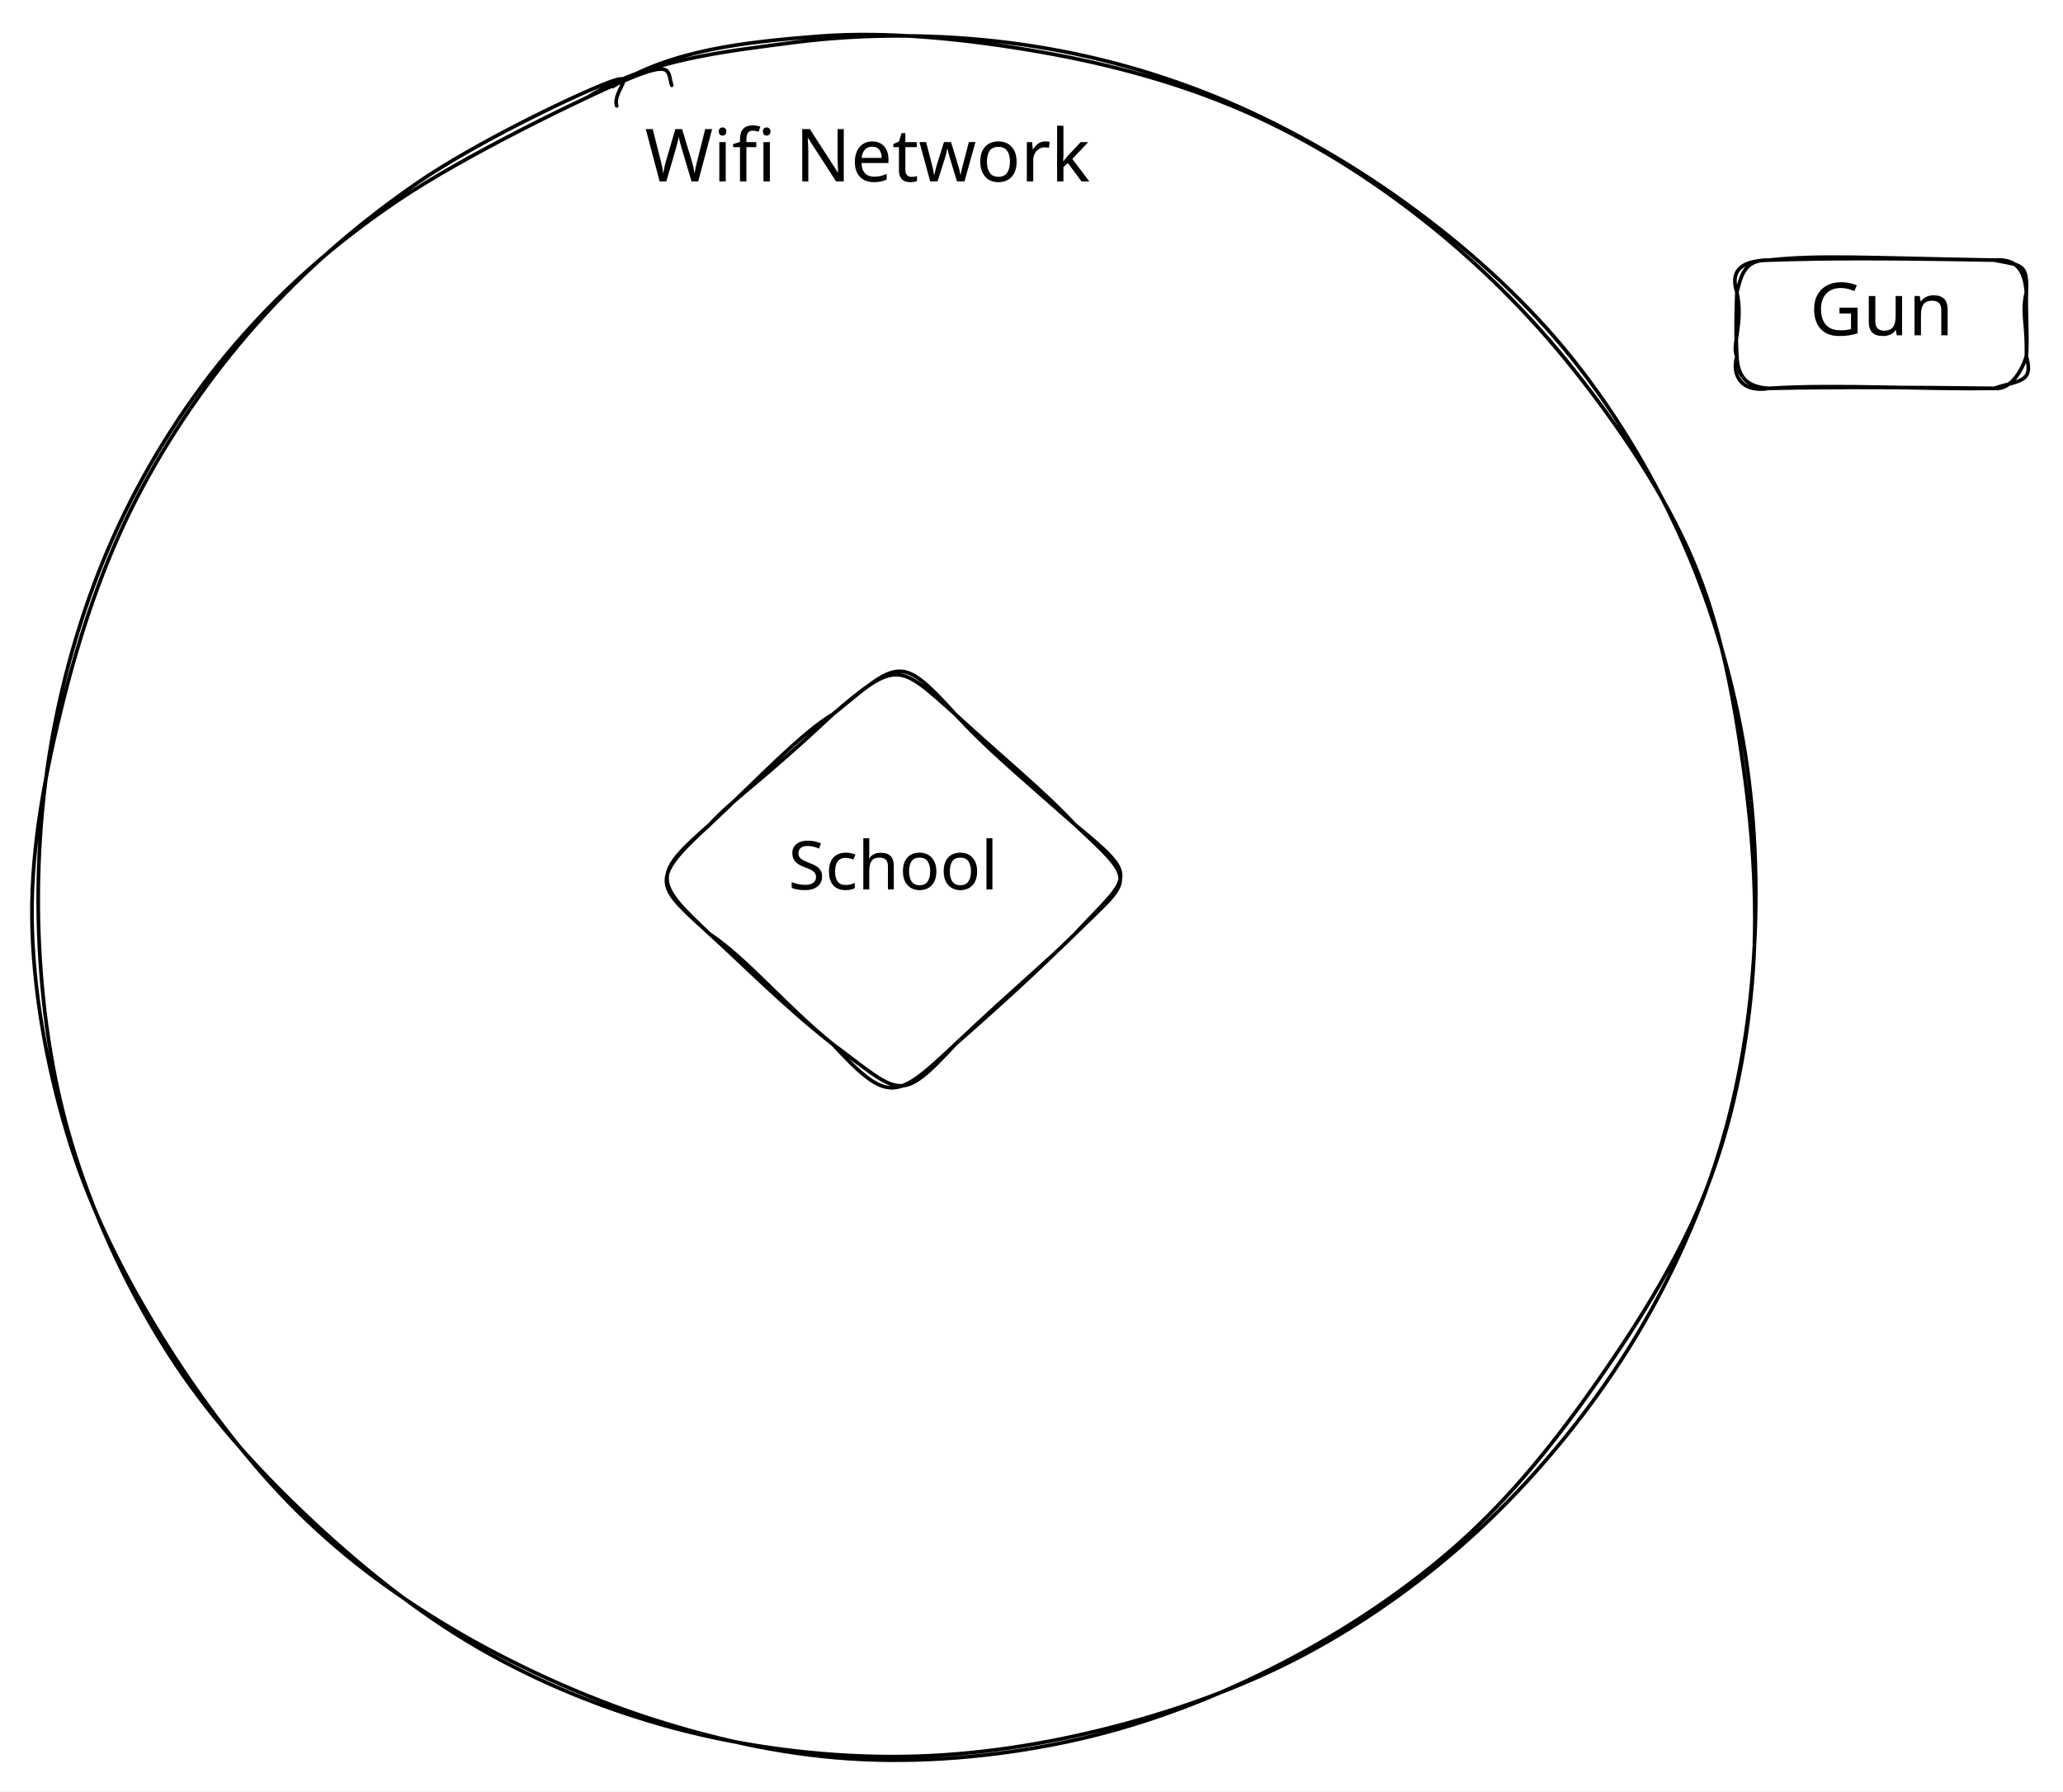
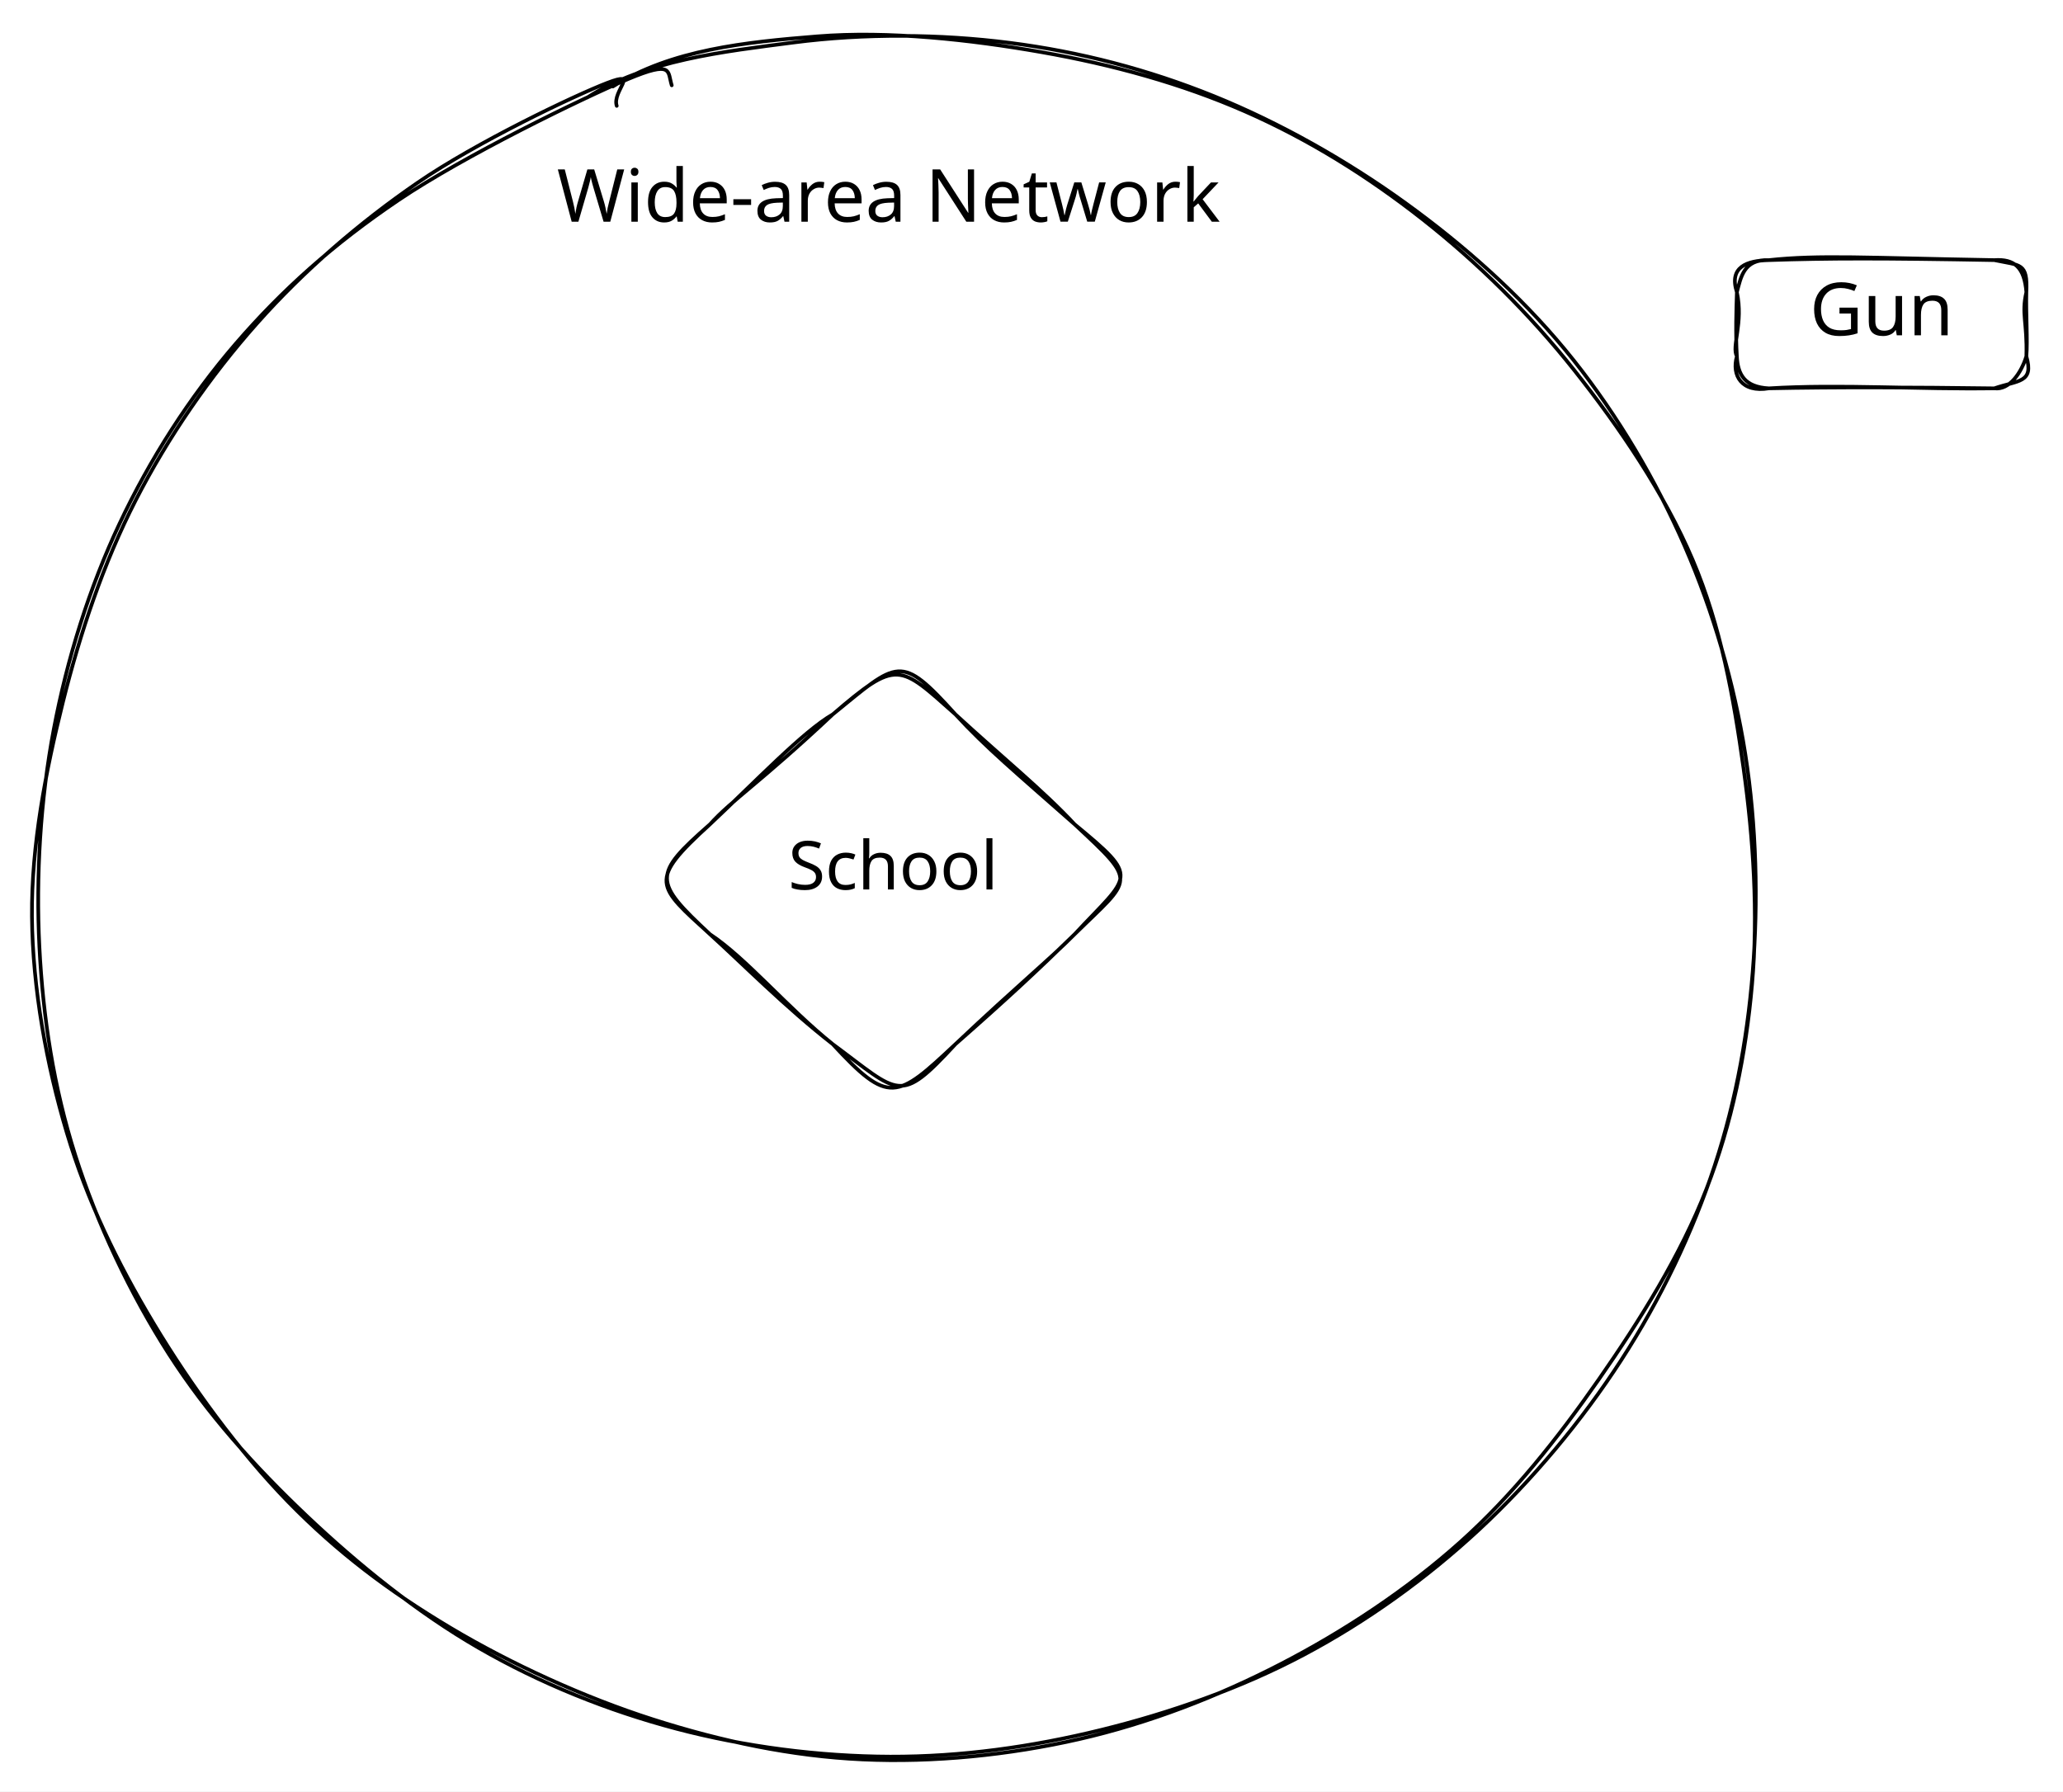
<svg xmlns="http://www.w3.org/2000/svg" version="1.1" viewBox="0 0 563 489" width="563" height="489">
  
-   eyJ2ZXJzaW9uIjoiMSIsImVuY29kaW5nIjoiYnN0cmluZyIsImNvbXByZXNzZWQiOnRydWUsImVuY29kZWQiOiJ4nM1XS1PbSFx1MDAxML7zK1xcynVLmbc0ubEsXHUwMDEwSFx1MDAxNpIyXHUwMDE12GztQZZG9mBZI6QxfqT471x1MDAxOVx0Ry/bxGJxlXVwWT096unu7+vu+XHU61l6kVxi60PPXHUwMDEyc9+LZJB6M+uPXFz+KNJMqtgsoeI9U9PULzRHWifZh/fvvSSxh1JcdTAwMGaUXHUwMDFh276aPG9cdTAwMTORmIhYZ0bxX/Pe6/0ofuuGokgmmSjUi4XKXHUwMDEyoU5beqXiwipcdTAwMDaUXHUwMDAw6HBYKsjsL2NMi8Cshl6UiWolXHUwMDE3Wfru7IRcdTAwMWV/z+LZWHyJxd3DfcTjymooo6ivXHUwMDE30bNLnj+aprUzZTpVY3ErXHUwMDAzPTLrsCUv92XKhKzalarpcFx1MDAxNIssa+xRiedLvchlXHUwMDAwlFIvXHUwMDFlXHUwMDE236gkc/NGSVx1MDAxNYFiXHUwMDA3xC3bJypSaW77XHUwMDFkKJ7K+sDzx0NzhDgodXTqxVnipSYjld5s5Vx1MDAxNWG8lI2EXHUwMDFjjnRLmIlcIrhcdTAwMWMgXHUwMDA3MYIrj3IryUVQJPm/uvdxsPL+V9arvKOV5Kk6b65/WsNL9alpXHUwMDEyeM+ZhYxcdTAwMTNu3ESMQVauRzJcdTAwMWWbxXhcdTAwMWFFlUz541xuXGZHNVtrXHUwMDEwXGakN1FxsFx0gpi52yBcYjHBXHUwMDE0QUb4zlx1MDAxODwmyeJxOZ/+PVx1MDAxZNylYXjPUP86O3RcZjqQNDCI3P1hXHUwMDEwYmxcdTAwMDOEXHUwMDExpS7EnGJC1yFcdCG3ef1x2lxiJYw63GWus2+Elnuq3TVYaTGvXFysoeBKni3Z93S+XGZcdTAwMDCaPES36XU4XHUwMDE4WKXe0+rfXHUwMDBi8IfcQM99K/g3zlkvv1x1MDAxMG3FPnKIi1x1MDAxMUfOztjf7PWhY59imyBcZqHLiSk4XHUwMDA0NpiAMbQpcFx1MDAwMSNcdTAwMTQyiPjeaEGJzVx1MDAxOMV55lx0Iy4h66xAyOYudlx1MDAxZMCZ41x1MDAxMMhcdTAwMTFts1x1MDAwMlx1MDAwM05cdDbf6cCKXHUwMDA2pLpcdTAwMTTozlxirYCgYt2Xy1x1MDAwMmWuXfNcYlPSUDrzJjJaNFJbINlcdTAwMDSz74+UiqyG/DiSw1x1MDAxY9WWb44v0lx1MDAwNuC1NMNOqTCRQVx1MDAxMNXA51x1MDAxYmOejEV6sUtcdTAwMTFXqVx1MDAxY8rYi262nMWEQnwsa5ldy9PAy0S+WkTxVYw15XPrwIQ4XHUwMDA3hKLdm5U7S/jy9OwyXHUwMDAxXHUwMDEzk/f78Ow07H89eMLWXHUwMDA2pGJcdTAwMDd2WrbfsFkhYJtm5FLHcV3gUr6Jlms0hHl7M1xm4V2606t52HlQ2sRDXHUwMDA0XHUwMDFh0lx1MDAxN4h3K0PZu1x1MDAxMnqm0vFcdTAwMTb6RVwi1C+QT6tkXHUwMDFi81x1MDAxYadu02yz5d3I5r5ItlT4+lx1MDAxOWyb5kPA29JfjEPQVK0uN5TLT+eX5O7k80f85Vx1MDAxM7pcdTAwMWOe33z7rMaHTjhcYmCzKVx1MDAxYa/3xjhnw1xyXHUwMDA1rzOMOVx1MDAxODBeXHUwMDFmzF8z/+F9zX/ISz1wfeOxi3++fVx1MDAxZITzfvAwXGa7zX/ATLdvdv3Z1k1cdTAwMTDeev2G1NQwXHUwMDA316vr79C92euDRzdGNmIm4o65jpiphrawvr+ZXHUwMDBmM5s4nDOKgPlcdTAwMDW7NVx1MDAxNzOLUnNlJ7hcdTAwMDPyXz/jdUXh/+st59N4T1x1MDAxM91vXG5vu9U0XHUwMDBl0qnDXHUwMDFjrVhteUnS1yaaZeExeZLBKiRVXHUwMDA0rUcpZn+uXHUwMDAz511YPHnNKEids0dcdTAwMTRV7Ono6SfMSffFIn0=
+   eyJ2ZXJzaW9uIjoiMSIsImVuY29kaW5nIjoiYnN0cmluZyIsImNvbXByZXNzZWQiOnRydWUsImVuY29kZWQiOiJ4nM1X3XPaOFx1MDAxMH/PX8HQ1ztX35b6lssladI2aYdMm+vNPVxiW1x1MDAwNlx1MDAwNWM5tlx0kE7+95NcdTAwMWTiLyBcdTAwMDdcXJjBXHUwMDBmXGZerbza3d9vd/XrqNPpZvNYdT90umrmyVD7iZx2f8vlXHUwMDBmKkm1iexcdTAwMTIq3lMzSbxCc5hlcfrh/XtcdTAwMTnHzkBnfWNGjmfGz9tUqMYqylKr+Ld973R+XHUwMDE1v3VDYajjVFx1MDAxNerFQmWJULctvTJRYVx1MDAxNVx1MDAwM0pcdTAwMDB0XHUwMDA1LFx1MDAxNXT6pzWWKd+uXHUwMDA2MkxVtZKLutnt2Vx0Pf6ZRtOR+lx1MDAxYanb+7tQRJXVQIdhL5uHzy5JbzhJamdKs8SM1Fx1MDAwZu1nQ7tcdTAwMGVb8nJfamzIql2JmVxmhpFK08ZcdTAwMWVcdTAwMTNLT2fzXFxcdTAwMDZAKZXRoPhGJZnZN0qqXGJcdTAwMTQ7IG7ZPjGhSXLb70DxVNb70lx1MDAxYlxy7Fx1MDAxMVwiv9TJXHUwMDEyXHUwMDE5pbFMbEYqvenCK8JEKVx1MDAxYio9XHUwMDE4Zi1hqorgXG6AXFzEXGKuPMqtxFx1MDAxN36R5H/q3kf+wvuXrFd5R1x1MDAwYslTdd5cXP+0hpfqU5PYl8+ZhUxcdTAwMTBh3USMQVauhzpcdTAwMWHZxWhcdTAwMTKGlcx4o1xuXGZHNVtLXHUwMDEw9LVcdTAwMWObyF9cdTAwMDVBzPg6XGJCTDBFkFx1MDAxMbExXHUwMDA2j0k8f3icTb5M+rdJXHUwMDEw3DHUu05cdTAwMGZcdTAwMWSDLiRcclxmXCK+P1xmQoxcdTAwMWSAMKKUQywoJnRcdTAwMTmSXHUwMDEwXG5H1Fx1MDAxZreNUMKoKzjj7r5cdTAwMTFa7ql212CVqVnlYlxyXHUwMDA1V/rskf1MZo8+QOP78EdyXHUwMDFk9PvdUu9p8e9cdTAwMTX4Q2Ghx99cbv6Nc9bLL0RrsY9cXMIxXHUwMDEyyN1cdTAwMTj7q70+dOxT7Fx1MDAxMIQh5ILYgkNgg1x0XHUwMDE4Q4dcdTAwMDJcdTAwMGVcdTAwMTihkEEk9kZcdTAwMGJKXHUwMDFjxijOM09cdTAwMTjhhCyzXHUwMDAyIUdwzF0gmOtcdTAwMTIoXHUwMDEwbbNcdTAwMDJcdTAwMDNBXHS239mCXHUwMDE1XHJIbVOgt0ZoXHUwMDA1XHUwMDA0XHUwMDEzZT39WKCMOzWPMCVccqUzOdbhvJHaXHUwMDAyyTaYPW9oTNhtyI9DPchR3fXs8VXSXHUwMDAwfKbtsFMqjLXvhzXwedaY1JFKLjYp4ibRXHUwMDAzXHUwMDFkyfBmzVlsKNTHspY5tTz1Zary1VwiijsxXHUwMDE2UtaWvjCWQyo4cdnmXHUwMDAzXHUwMDEzn8bi8fTsMlx1MDAwNmOb97vg7DTofTt0wjJesbDYQXjL9lx1MDAxYjYrjlx1MDAxY9dcdTAwMTUupzbuaEWnWuYgzHubpYfYpjXtSkImOEBcdTAwMDLXkbdcdTAwMDNcdFx1MDAxMWhIX2Gdzbb63cZKdq5UNjXJaFxyXHUwMDAxQ1x1MDAxNWSv0C8z8TruNY7eJtor5jfjXHUwMDFjf5VzifKyZ8ytXHUwMDFhXHUwMDEzgWhLX4iHoC1e21xcVC4/nV+S25PPXHUwMDFm8ddP6HJwfvP9s1x1MDAxOVx1MDAxZDrvIIDN3mi93lx1MDAxYvHcXHUwMDE1XHUwMDE3XHUwMDE1vMw15mLLgfp8vstcdTAwMTiI9zVcdTAwMDZcIplIcH0j2cVf37/1g1nPv1x1MDAxZlx1MDAwNNuNgcBcdTAwMGW5b3ZcdTAwMGJa11RcdTAwMTBee1x1MDAwYofUVjNcdTAwMTdDvPlcdTAwMTi42uuDRzdGXHUwMDBlYjbirr2V2OGGtrC+v9FcdTAwMGYzh7hCMIqA/Vx1MDAwNWLV6LdcdTAwMDR9O5JSe3MneFx1MDAwYuTvPupti8L/12XOJ9GeXHUwMDA2u/8ovO1+0zjIVlx1MDAxZOZowequjONeZqNZXHUwMDE2XHUwMDFlmyftL0JSRbD7oNX0j2XgvFx1MDAwYoonr1x1MDAxOVx1MDAwNalz9qiiij1cdTAwMWQ9/Vx1MDAwYojd+tQifQ==
  <defs>
    <style class="style-fonts">
      @font-face {
        font-family: "Virgil";
        src: url("https://unpkg.com/@excalidraw/excalidraw@0.15.3/dist/excalidraw-assets/Virgil.woff2");
      }
      @font-face {
        font-family: "Cascadia";
        src: url("https://unpkg.com/@excalidraw/excalidraw@0.15.3/dist/excalidraw-assets/Cascadia.woff2");
      }
    </style>
  </defs>
  <rect x="0" y="0" width="563" height="489" fill="#ffffff" />
  <g stroke-linecap="round" transform="translate(10 10) rotate(0 234.5 234.5)">
    <path d="M150.24 16.64 C166.11 6.42, 187.43 4.09, 206.66 1.59 C225.89 -0.9, 246.54 -0.75, 265.65 1.7 C284.75 4.14, 303.33 8.98, 321.3 16.25 C339.27 23.53, 357.51 33.83, 373.47 45.36 C389.44 56.88, 404.61 70.35, 417.08 85.41 C429.54 100.48, 440.17 117.95, 448.27 135.73 C456.37 153.52, 462.3 172.82, 465.69 192.14 C469.07 211.47, 469.88 232.32, 468.58 251.66 C467.29 271, 463.95 289.93, 457.93 308.19 C451.91 326.45, 443.18 344.66, 432.47 361.2 C421.77 377.75, 408.15 394.05, 393.7 407.47 C379.25 420.88, 362.99 432.57, 345.79 441.69 C328.59 450.81, 309.3 457.56, 290.49 462.19 C271.68 466.82, 252.27 469.54, 232.95 469.48 C213.62 469.42, 193.25 466.79, 174.54 461.85 C155.83 456.9, 137.5 449.52, 120.67 439.82 C103.84 430.12, 87.66 417.01, 73.56 403.63 C59.46 390.26, 46.57 375.96, 36.07 359.58 C25.57 343.21, 16.45 323.91, 10.56 305.38 C4.67 286.85, 1.73 267.81, 0.75 248.43 C-0.23 229.04, 1.02 208.34, 4.67 189.08 C8.32 169.82, 14.36 150.43, 22.64 132.89 C30.91 115.35, 41.62 98.55, 54.31 83.83 C67.01 69.12, 80.97 56.62, 98.81 44.58 C116.64 32.54, 148.93 16.82, 161.35 11.6 C173.77 6.39, 172.12 9.49, 173.32 13.29 M157.25 13.61 C173.2 3.55, 193.5 1.49, 212.99 -0.07 C232.48 -1.64, 254.74 0.81, 274.21 4.23 C293.68 7.65, 312.46 12.82, 329.81 20.43 C347.16 28.04, 363.31 38.12, 378.29 49.91 C393.27 61.69, 407.41 75.64, 419.68 91.13 C431.96 106.62, 444.25 124.73, 451.94 142.82 C459.63 160.92, 463.11 180.38, 465.81 199.68 C468.51 218.98, 469.84 239.48, 468.15 258.62 C466.47 277.76, 462.68 296.54, 455.7 314.53 C448.72 332.52, 437.49 350.5, 426.28 366.57 C415.07 382.64, 402.9 398.02, 388.46 410.95 C374.01 423.88, 356.93 435.2, 339.61 444.16 C322.29 453.12, 303.57 460.35, 284.53 464.7 C265.5 469.05, 244.77 471.15, 225.38 470.25 C205.99 469.36, 186.95 465.32, 168.2 459.32 C149.45 453.33, 129.47 444.19, 112.87 434.28 C96.27 424.38, 82.1 413.73, 68.61 399.9 C55.13 386.06, 42.01 368.04, 31.95 351.26 C21.89 334.48, 13.77 317.72, 8.24 299.21 C2.7 280.7, -1.1 259.8, -1.28 240.2 C-1.45 220.6, 2.46 200.54, 7.18 181.6 C11.89 162.66, 18.21 143.78, 27.03 126.55 C35.86 109.33, 47.3 92.72, 60.14 78.26 C72.97 63.81, 88.08 50.77, 104.02 39.83 C119.95 28.89, 146.68 16.1, 155.73 12.62 C164.78 9.13, 156.96 14.9, 158.31 18.9" stroke="#000000" stroke-width="1" fill="none" />
  </g>
  <g stroke-linecap="round" transform="translate(177 180) rotate(0 66.51163 60)">
    <path d="M83.75 15 M83.75 15 C92.13 24.11, 100.24 30.85, 116.27 45 M83.75 15 C96.67 26.88, 107.79 35.88, 116.27 45 M116.27 45 C133.74 61.26, 132.01 59.5, 116.27 75 M116.27 45 C134.36 59.94, 131.59 58.54, 116.27 75 M116.27 75 C105.94 85.08, 97.77 92.68, 83.75 105 M116.27 75 C109.36 81.98, 101.3 88.44, 83.75 105 M83.75 105 C67.67 120.12, 65.58 121.61, 50.25 105 M83.75 105 C68.36 121.64, 68.7 118.63, 50.25 105 M50.25 105 C37.93 95.14, 26.7 81.57, 16.75 75 M50.25 105 C37.31 94.91, 25.49 82.89, 16.75 75 M16.75 75 C1.24 60.56, 1.02 58.81, 16.75 45 M16.75 75 C2.17 61.69, -0.3 60.5, 16.75 45 M16.75 45 C29.02 33.48, 42.14 19.67, 50.25 15 M16.75 45 C22.83 38.27, 30.33 33.71, 50.25 15 M50.25 15 C68.26 0.36, 68.62 -1.71, 83.75 15 M50.25 15 C67.95 -0.19, 68.33 1.3, 83.75 15" stroke="#000000" stroke-width="1" fill="none" />
  </g>
  <g transform="translate(216.4231 228.5081) rotate(0 27.3327 11.49194)">
    <text x="27.333" y="0" font-family="Virgil, Segoe UI Emoji" font-size="18.387px" fill="#000000" text-anchor="middle" style="white-space: pre;" direction="ltr" dominant-baseline="text-before-edge">School</text>
  </g>
-   <g transform="translate(176 34) rotate(0 60.05993 12.5)">
-     <text x="0" y="0" font-family="Virgil, Segoe UI Emoji" font-size="20px" fill="#000000" text-anchor="start" style="white-space: pre;" direction="ltr" dominant-baseline="text-before-edge">Wifi Network</text>
+   <g transform="translate(152 45) rotate(0 91.38989 12.5)">
+     <text x="0" y="0" font-family="Virgil, Segoe UI Emoji" font-size="20px" fill="#000000" text-anchor="start" style="white-space: pre;" direction="ltr" dominant-baseline="text-before-edge">Wide-area Network</text>
  </g>
  <g stroke-linecap="round" transform="translate(474 71) rotate(0 39.5 17.5)">
    <path d="M8.75 0 M8.75 0 C22.5 -1.48, 35.35 -0.61, 70.25 0 M8.75 0 C24.92 -0.55, 40.03 -0.55, 70.25 0 M70.25 0 C75.79 -0.4, 78.48 2.05, 79 8.75 M70.25 0 C77.38 1.51, 79.41 0.63, 79 8.75 M79 8.75 C77.61 14.8, 79.26 16.81, 79 26.25 M79 8.75 C78.84 14.57, 79.38 21.95, 79 26.25 M79 26.25 C77.64 30.7, 74.4 35.55, 70.25 35 M79 26.25 C81.14 33.58, 76.74 32.76, 70.25 35 M70.25 35 C50.28 35.34, 28 33.8, 8.75 35 M70.25 35 C47.63 34.71, 27.1 34.62, 8.75 35 M8.75 35 C2.1 34.66, 0.24 31.21, 0 26.25 M8.75 35 C1.3 36.26, -1.48 31.5, 0 26.25 M0 26.25 C-1.51 23.57, 1.83 17.15, 0 8.75 M0 26.25 C-0.38 19.98, -0.15 13.46, 0 8.75 M0 8.75 C1.1 4.73, 1.82 -0.31, 8.75 0 M0 8.75 C-2.22 1.86, 2.7 0.13, 8.75 0" stroke="#000000" stroke-width="1" fill="none" />
  </g>
  <g transform="translate(495.26 76) rotate(0 18.23998 12.5)">
    <text x="18.24" y="0" font-family="Virgil, Segoe UI Emoji" font-size="20px" fill="#000000" text-anchor="middle" style="white-space: pre;" direction="ltr" dominant-baseline="text-before-edge">Gun</text>
  </g>
</svg>
